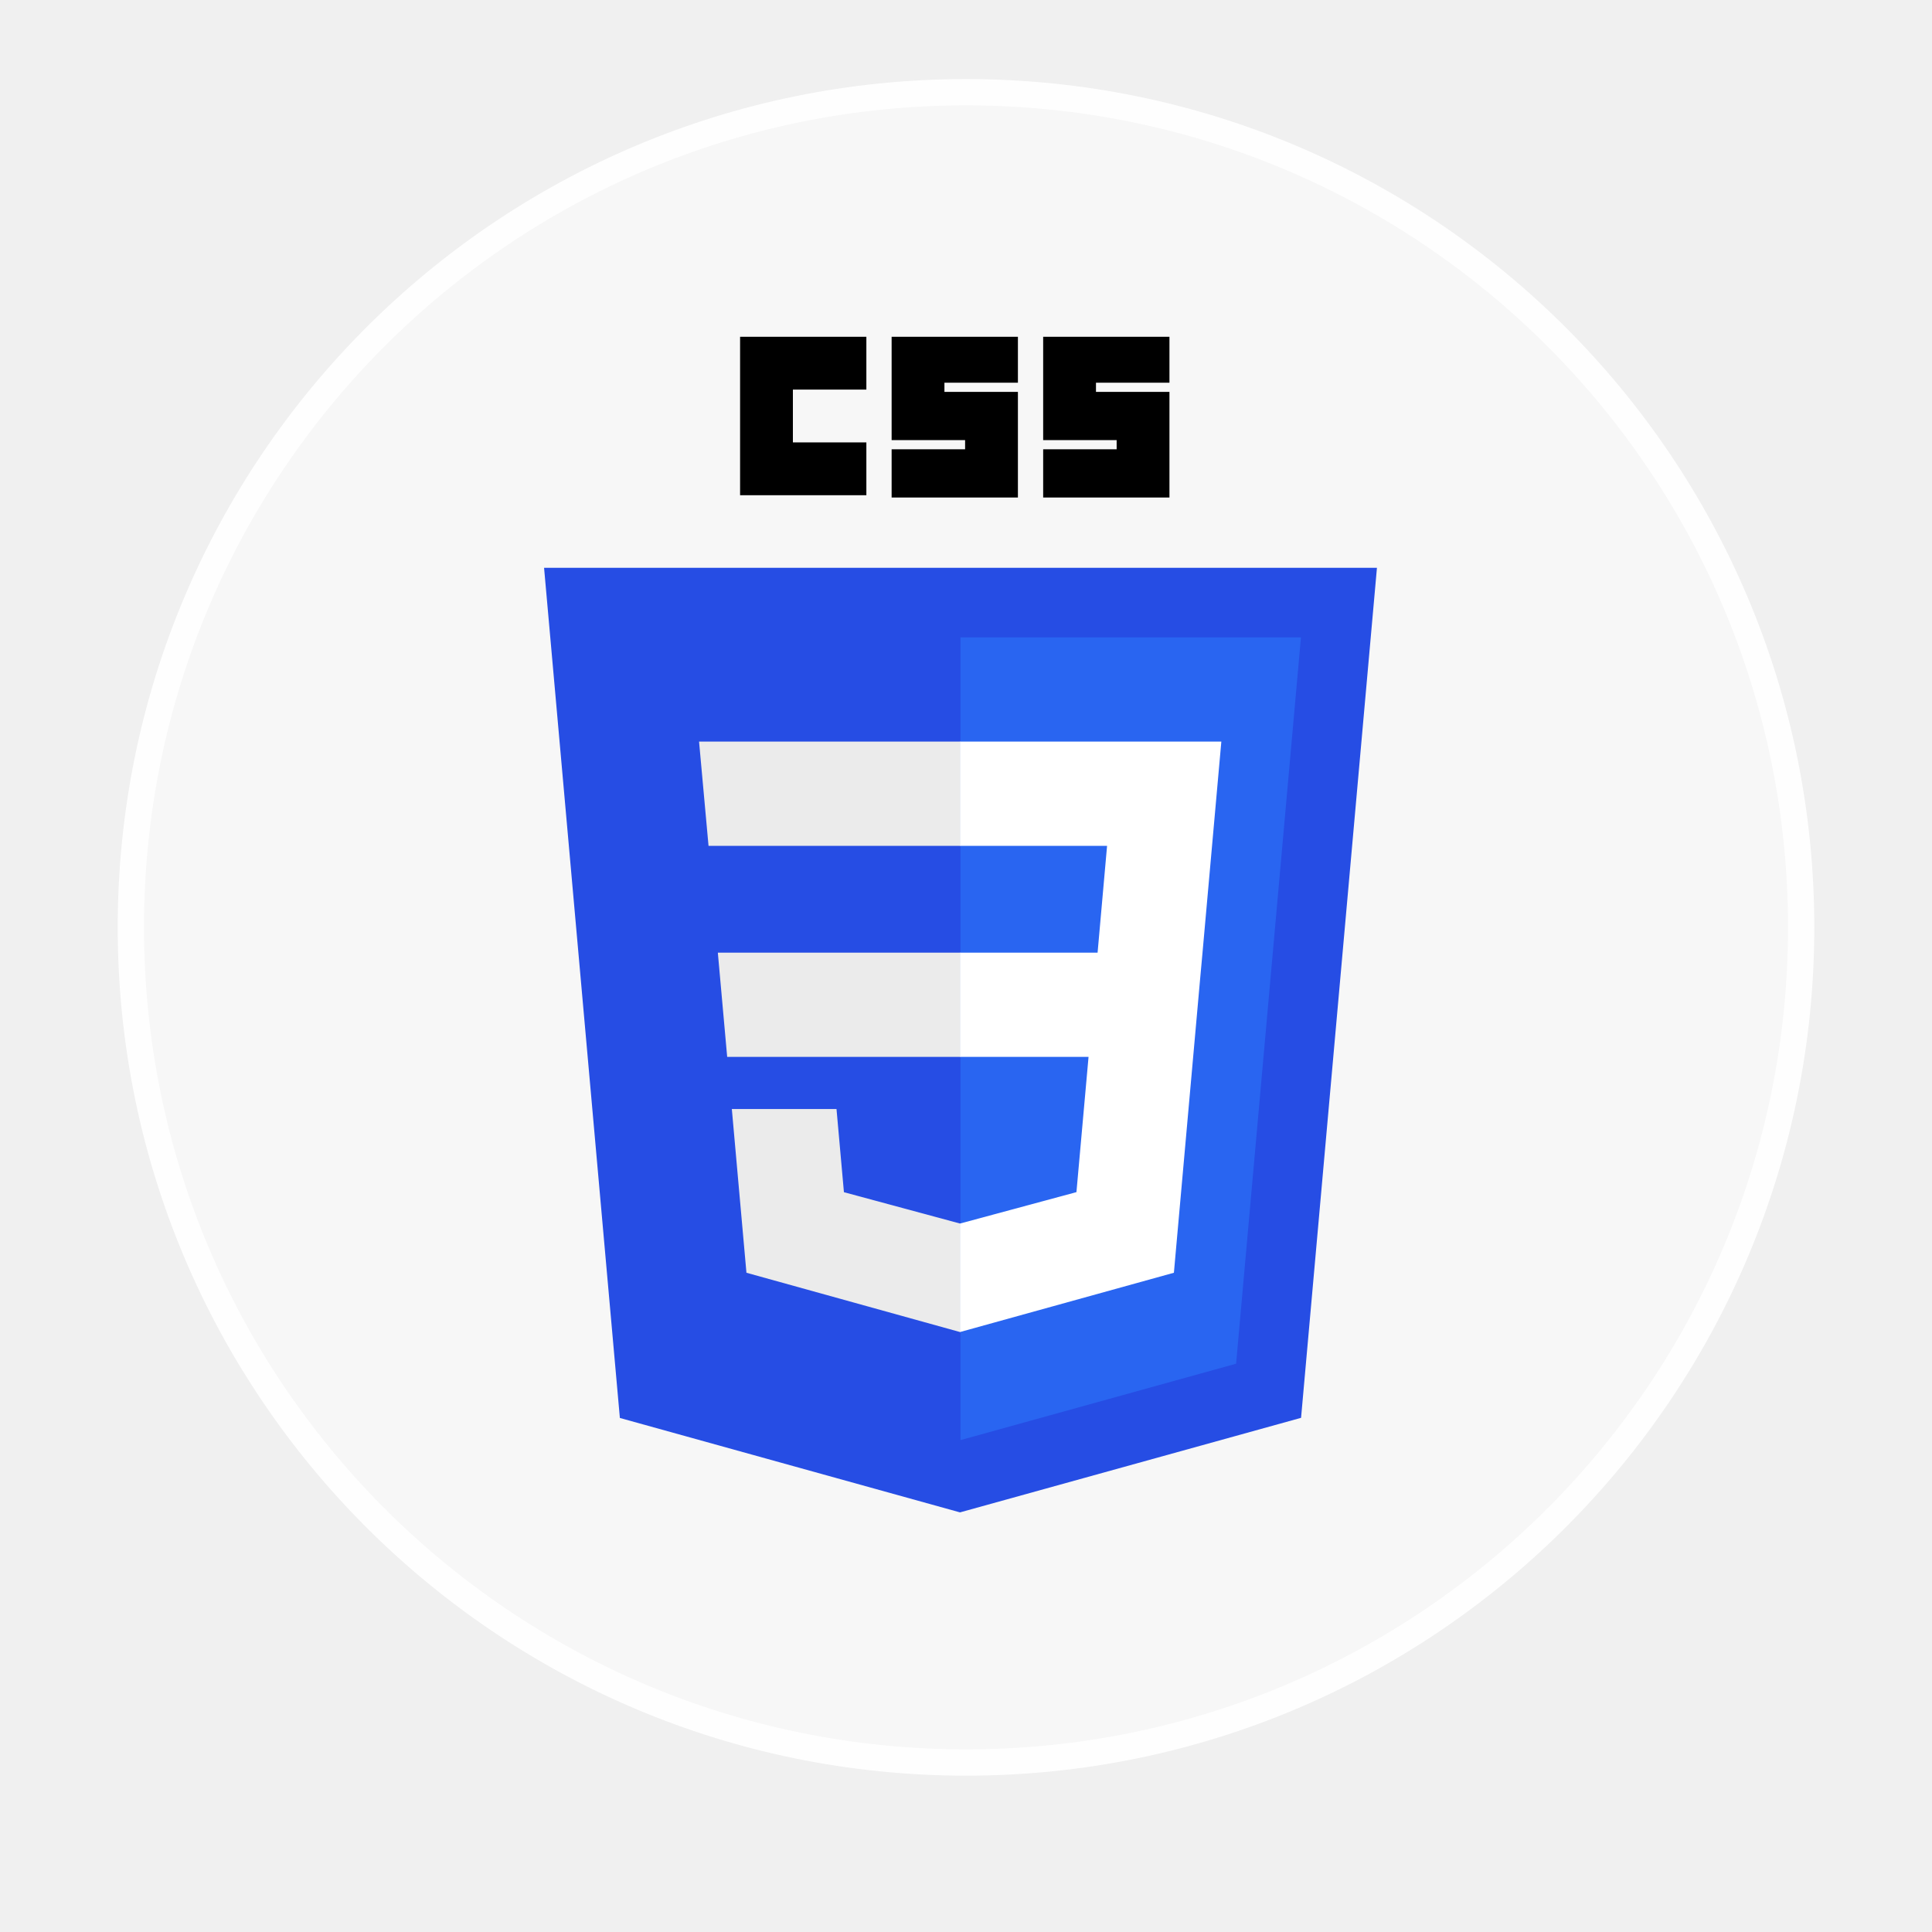
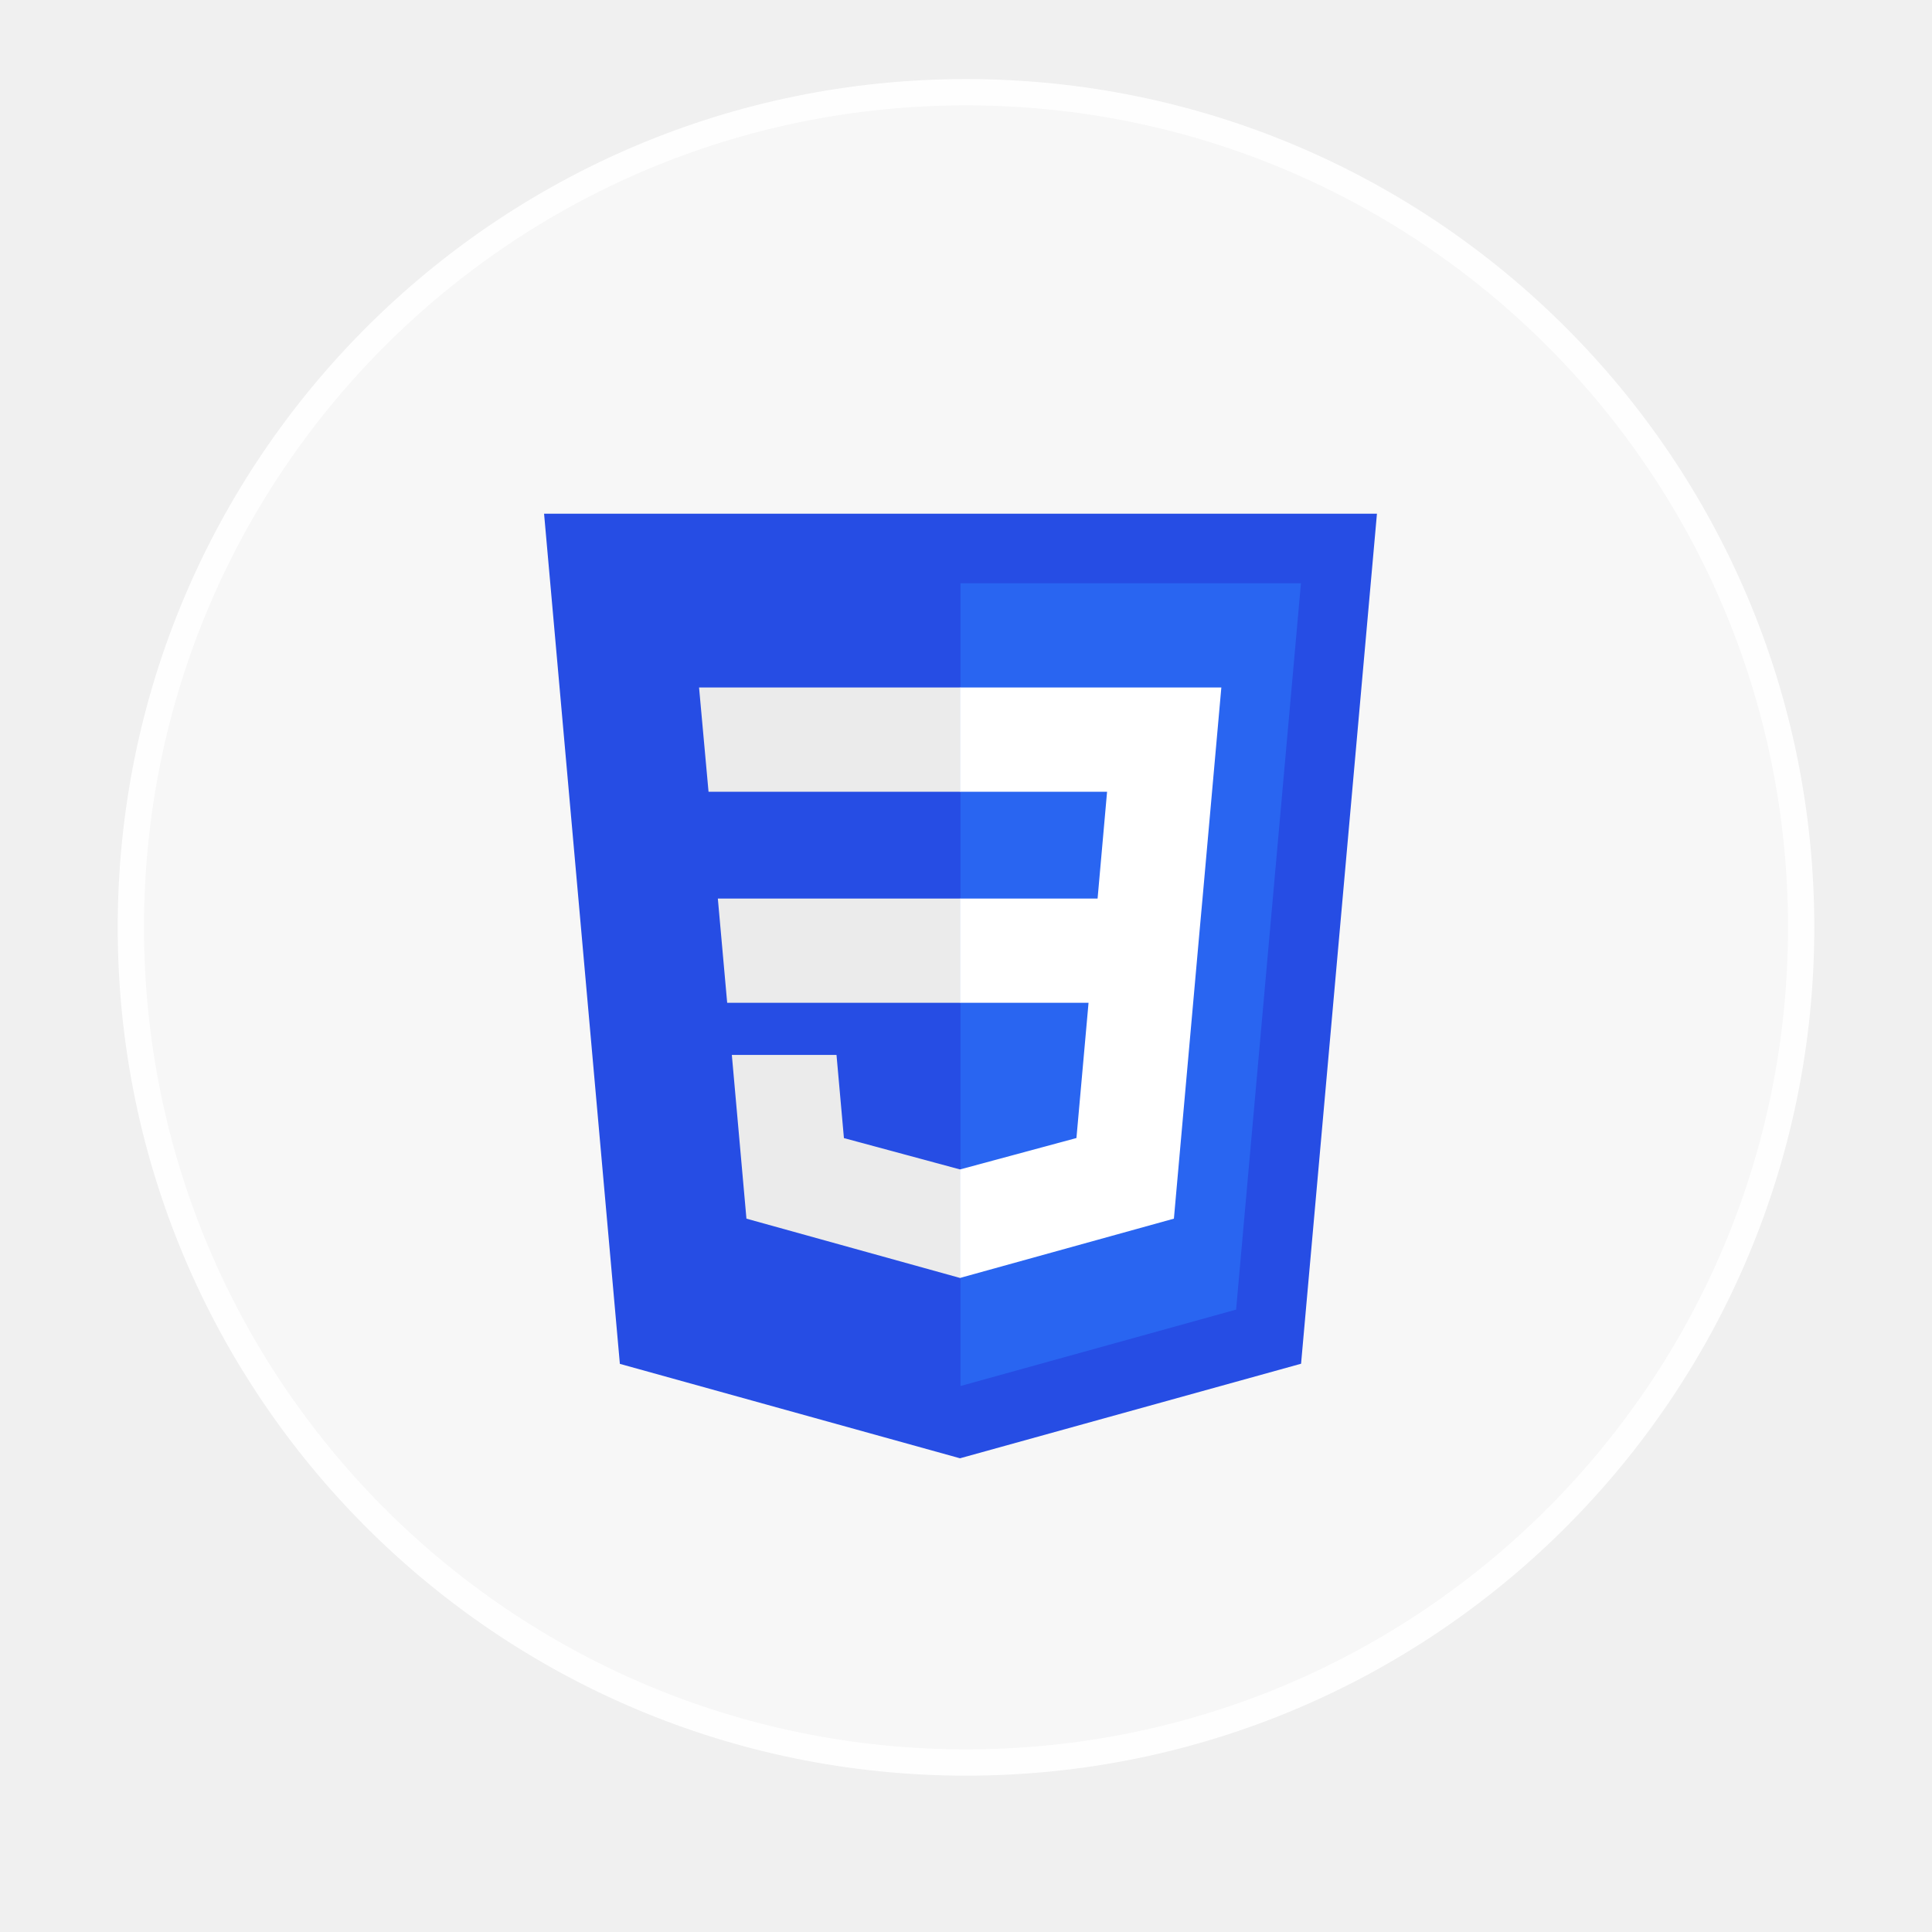
<svg xmlns="http://www.w3.org/2000/svg" width="1000" height="1000" viewBox="0 0 264.583 264.583" version="1.1" id="svg8">
  <defs id="defs2">
    <clipPath clipPathUnits="userSpaceOnUse" id="clipPath36">
      <path d="m 0,141.732 141.732,0 L 141.732,0 0,0 0,141.732 Z" id="path38" />
    </clipPath>
  </defs>
  <g id="layer25" style="display:inline">
    <circle style="opacity:0.95;fill:#ffffff;fill-opacity:0.486;stroke:#ffffff;stroke-width:3.596;stroke-miterlimit:4;stroke-dasharray:none;stroke-opacity:1" id="path6009" cx="132.292" cy="127" r="114.372" />
  </g>
  <g id="layer29" style="opacity:1">
    <g id="g6230" transform="matrix(0.4471009,0,0,0.4471009,74.31058,46.12178)" style="">
-       <path id="path6232" d="M 127.844,360.088 23.662,331.166 0.445,70.766 l 255.11,0 -23.241,260.36 -104.47,28.962 0,0 z" style="fill:#264de4" />
-       <path id="path6234" d="m 212.417,314.547 19.861,-222.489 -104.278,0 0,245.893 84.417,-23.404 0,0 z" style="fill:#2965f1" />
-       <path id="path6236" d="m 53.669,188.636 2.862,31.937 71.469,0 0,-31.937 -74.331,0 0,0 z" style="fill:#ebebeb" />
-       <path id="path6238" d="m 47.917,123.995 2.903,31.937 77.18,0 0,-31.937 -80.083,0 0,0 z" style="fill:#ebebeb" />
-       <path id="path6240" d="m 128,271.58 -0.14,0.037 -35.569,-9.604 -2.274,-25.471 -32.06,0 4.474,50.146 65.421,18.161 0.147,-0.041 0,-33.228 0,0 z" style="fill:#ebebeb" />
-       <path id="path6242" d="m 60.484,0 38.681,0 0,16.176 -22.505,0 0,16.176 22.505,0 0,16.176 -38.681,0 0,-48.527 0,0 z" style="fill:#000000" />
-       <path id="path6244" d="m 106.901,0 38.681,0 0,14.066 -22.506,0 0,2.813 22.506,0 0,32.352 -38.681,0 0,-14.769 22.505,0 0,-2.813 -22.505,0 0,-31.648 0,0 z" style="fill:#000000" />
-       <path id="path6246" d="M 153.319,0 192,0 l 0,14.066 -22.506,0 0,2.813 22.506,0 0,32.352 -38.681,0 0,-14.769 22.506,0 0,-2.813 -22.506,0 0,-31.648 0,0 z" style="fill:#000000" />
-       <path id="path6248" d="m 202.127,188.636 5.766,-64.641 -80.003,0 0,31.937 45.003,0 -2.906,32.704 -42.097,0 0,31.937 39.327,0 -3.707,41.42 -35.62,9.614 0,33.227 65.473,-18.146 0.48,-5.396 7.505,-84.08 0.779,-8.576 0,0 z" style="fill:#ffffff" />
+       <path id="path6232" d="M 127.844,343.518 23.662,314.597 0.445,54.196 l 255.11,0 -23.241,260.36 -104.47,28.962 0,0 z" style="fill:#264de4" />
+       <path id="path6234" d="m 212.417,297.977 19.861,-222.489 -104.278,0 0,245.893 84.417,-23.404 0,0 z" style="fill:#2965f1" />
+       <path id="path6236" d="m 53.669,172.066 2.862,31.937 71.469,0 0,-31.937 -74.331,0 0,0 z" style="fill:#ebebeb" />
+       <path id="path6238" d="m 47.917,107.425 2.903,31.937 77.18,0 0,-31.937 -80.083,0 0,0 z" style="fill:#ebebeb" />
+       <path id="path6240" d="m 128,255.01 -0.14,0.037 -35.569,-9.604 -2.274,-25.471 -32.06,0 4.474,50.146 65.421,18.161 0.147,-0.041 0,-33.228 0,0 z" style="fill:#ebebeb" />
+       <path id="path6248" d="m 202.127,172.066 5.766,-64.641 -80.003,0 0,31.937 45.003,0 -2.906,32.704 -42.097,0 0,31.937 39.327,0 -3.707,41.42 -35.62,9.614 0,33.227 65.473,-18.146 0.48,-5.396 7.505,-84.08 0.779,-8.576 0,0 z" style="fill:#ffffff" />
    </g>
  </g>
</svg>
